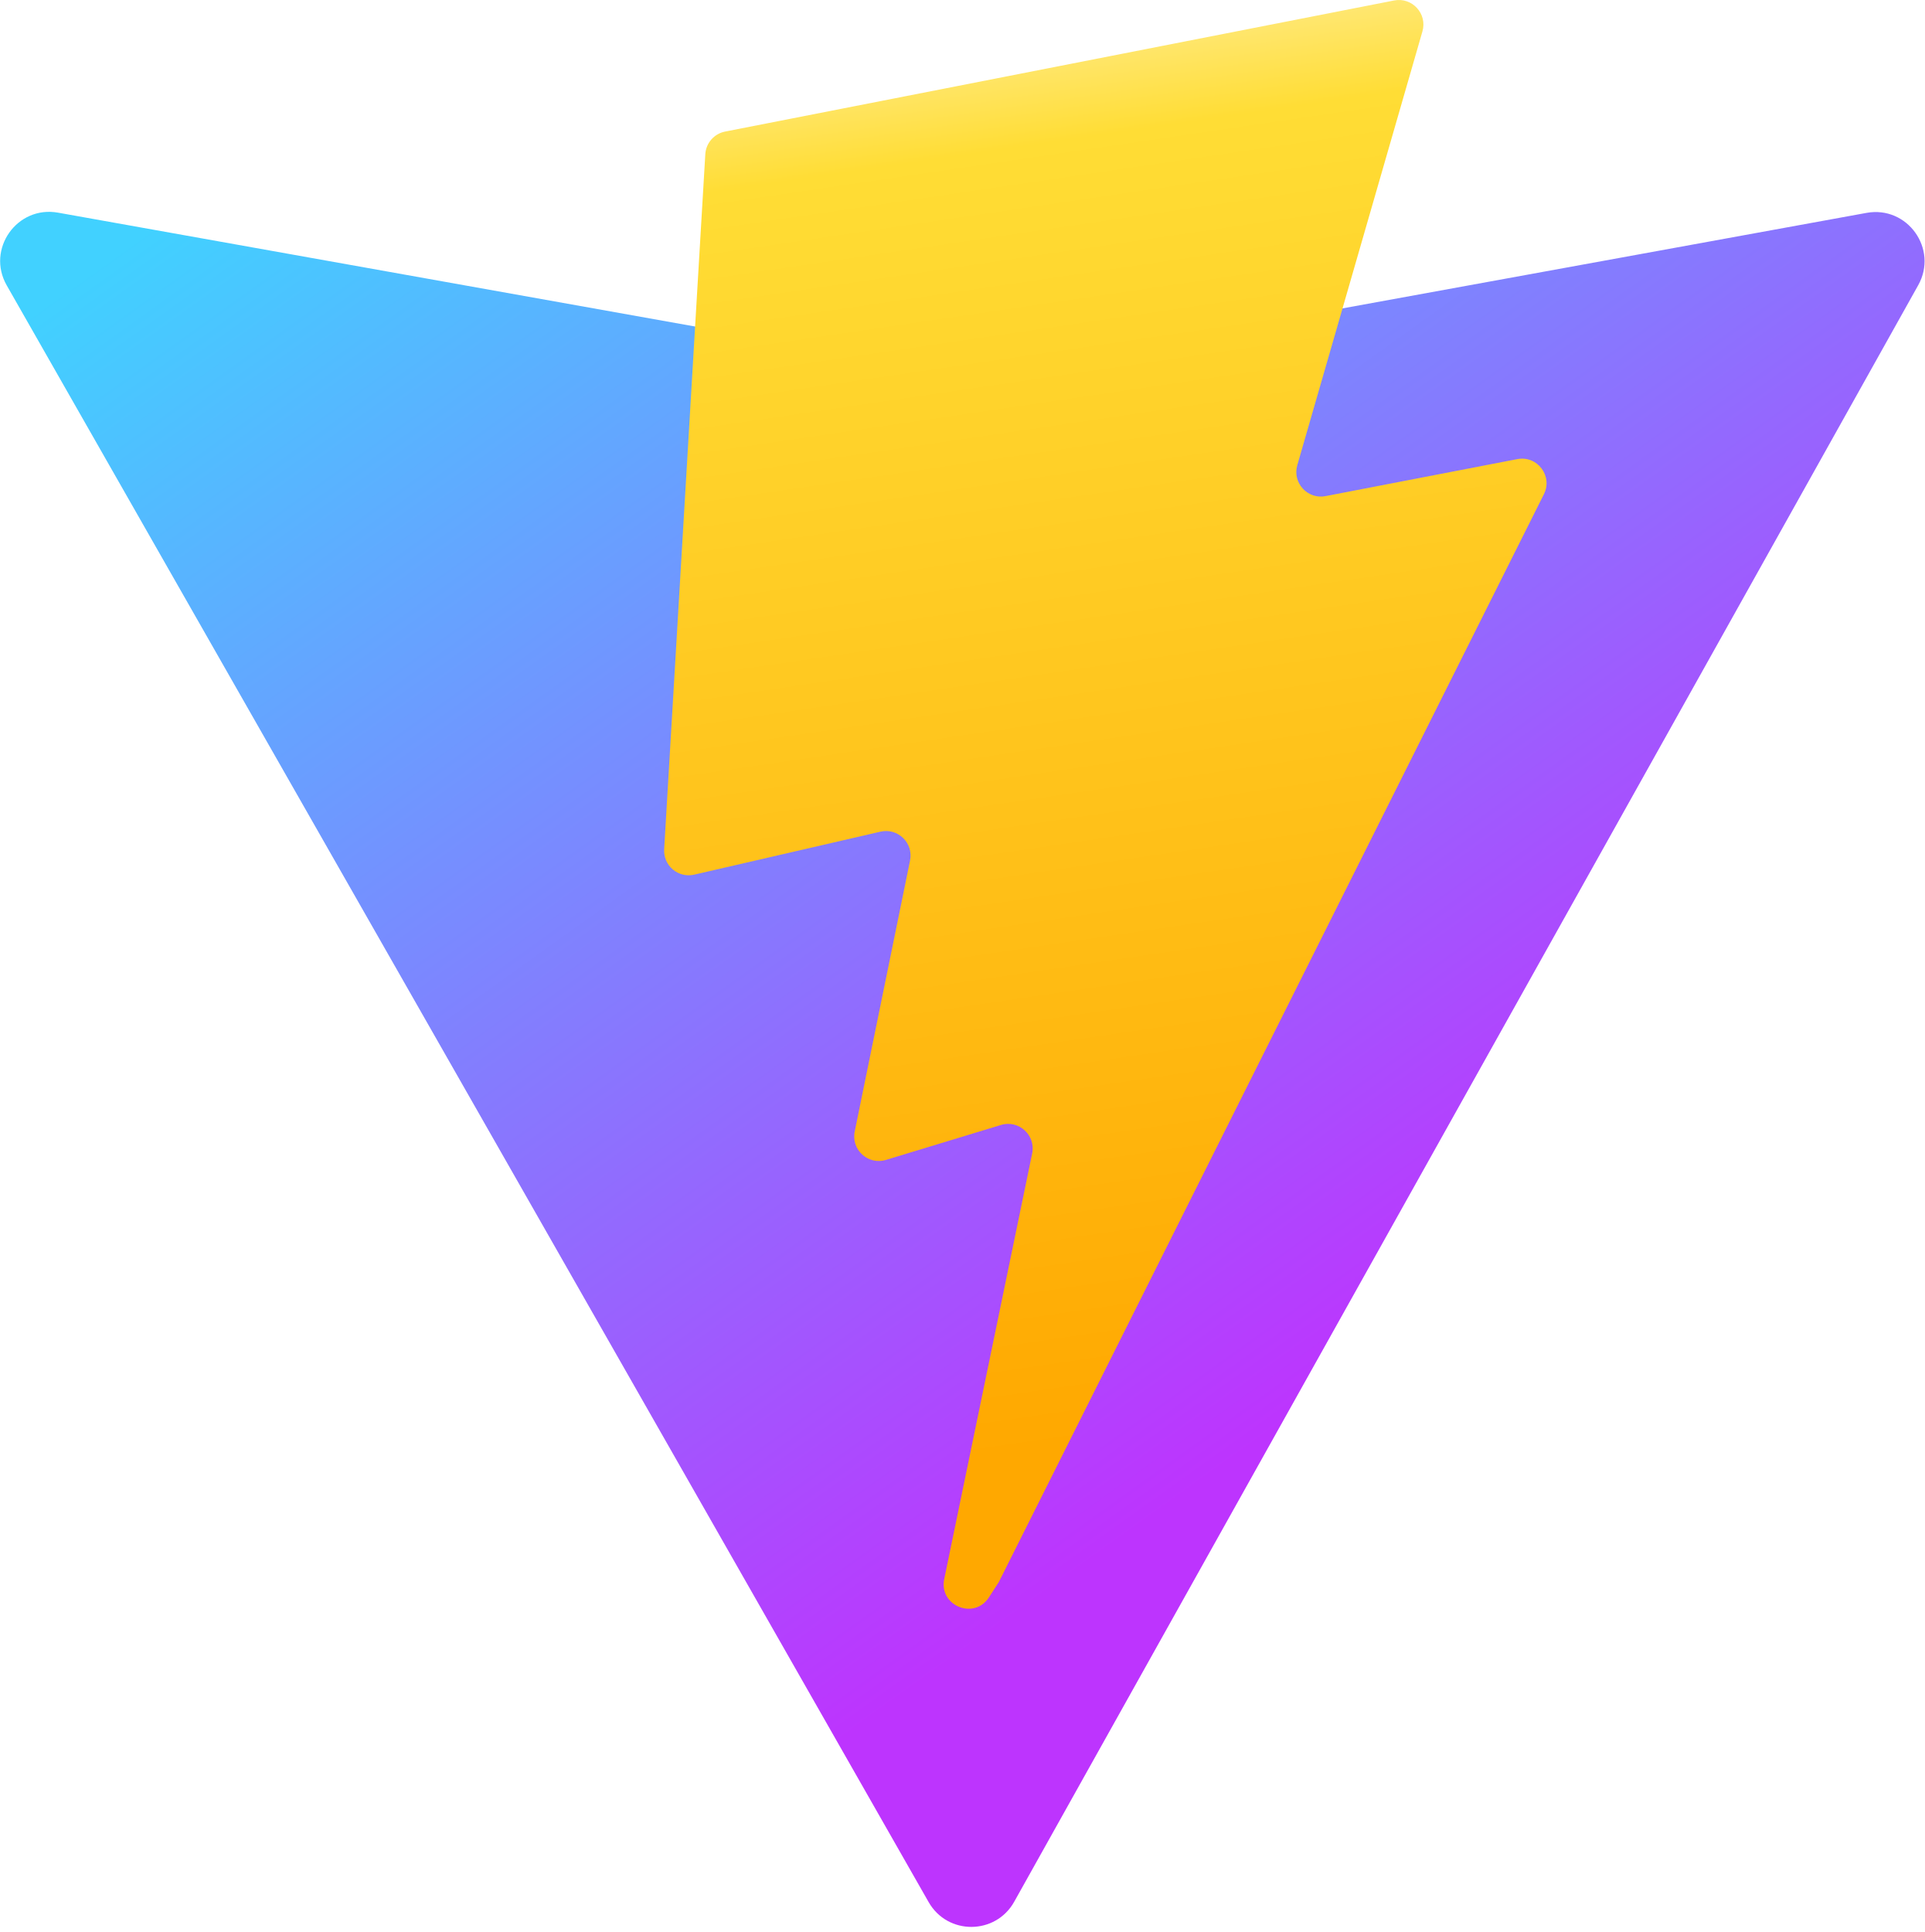
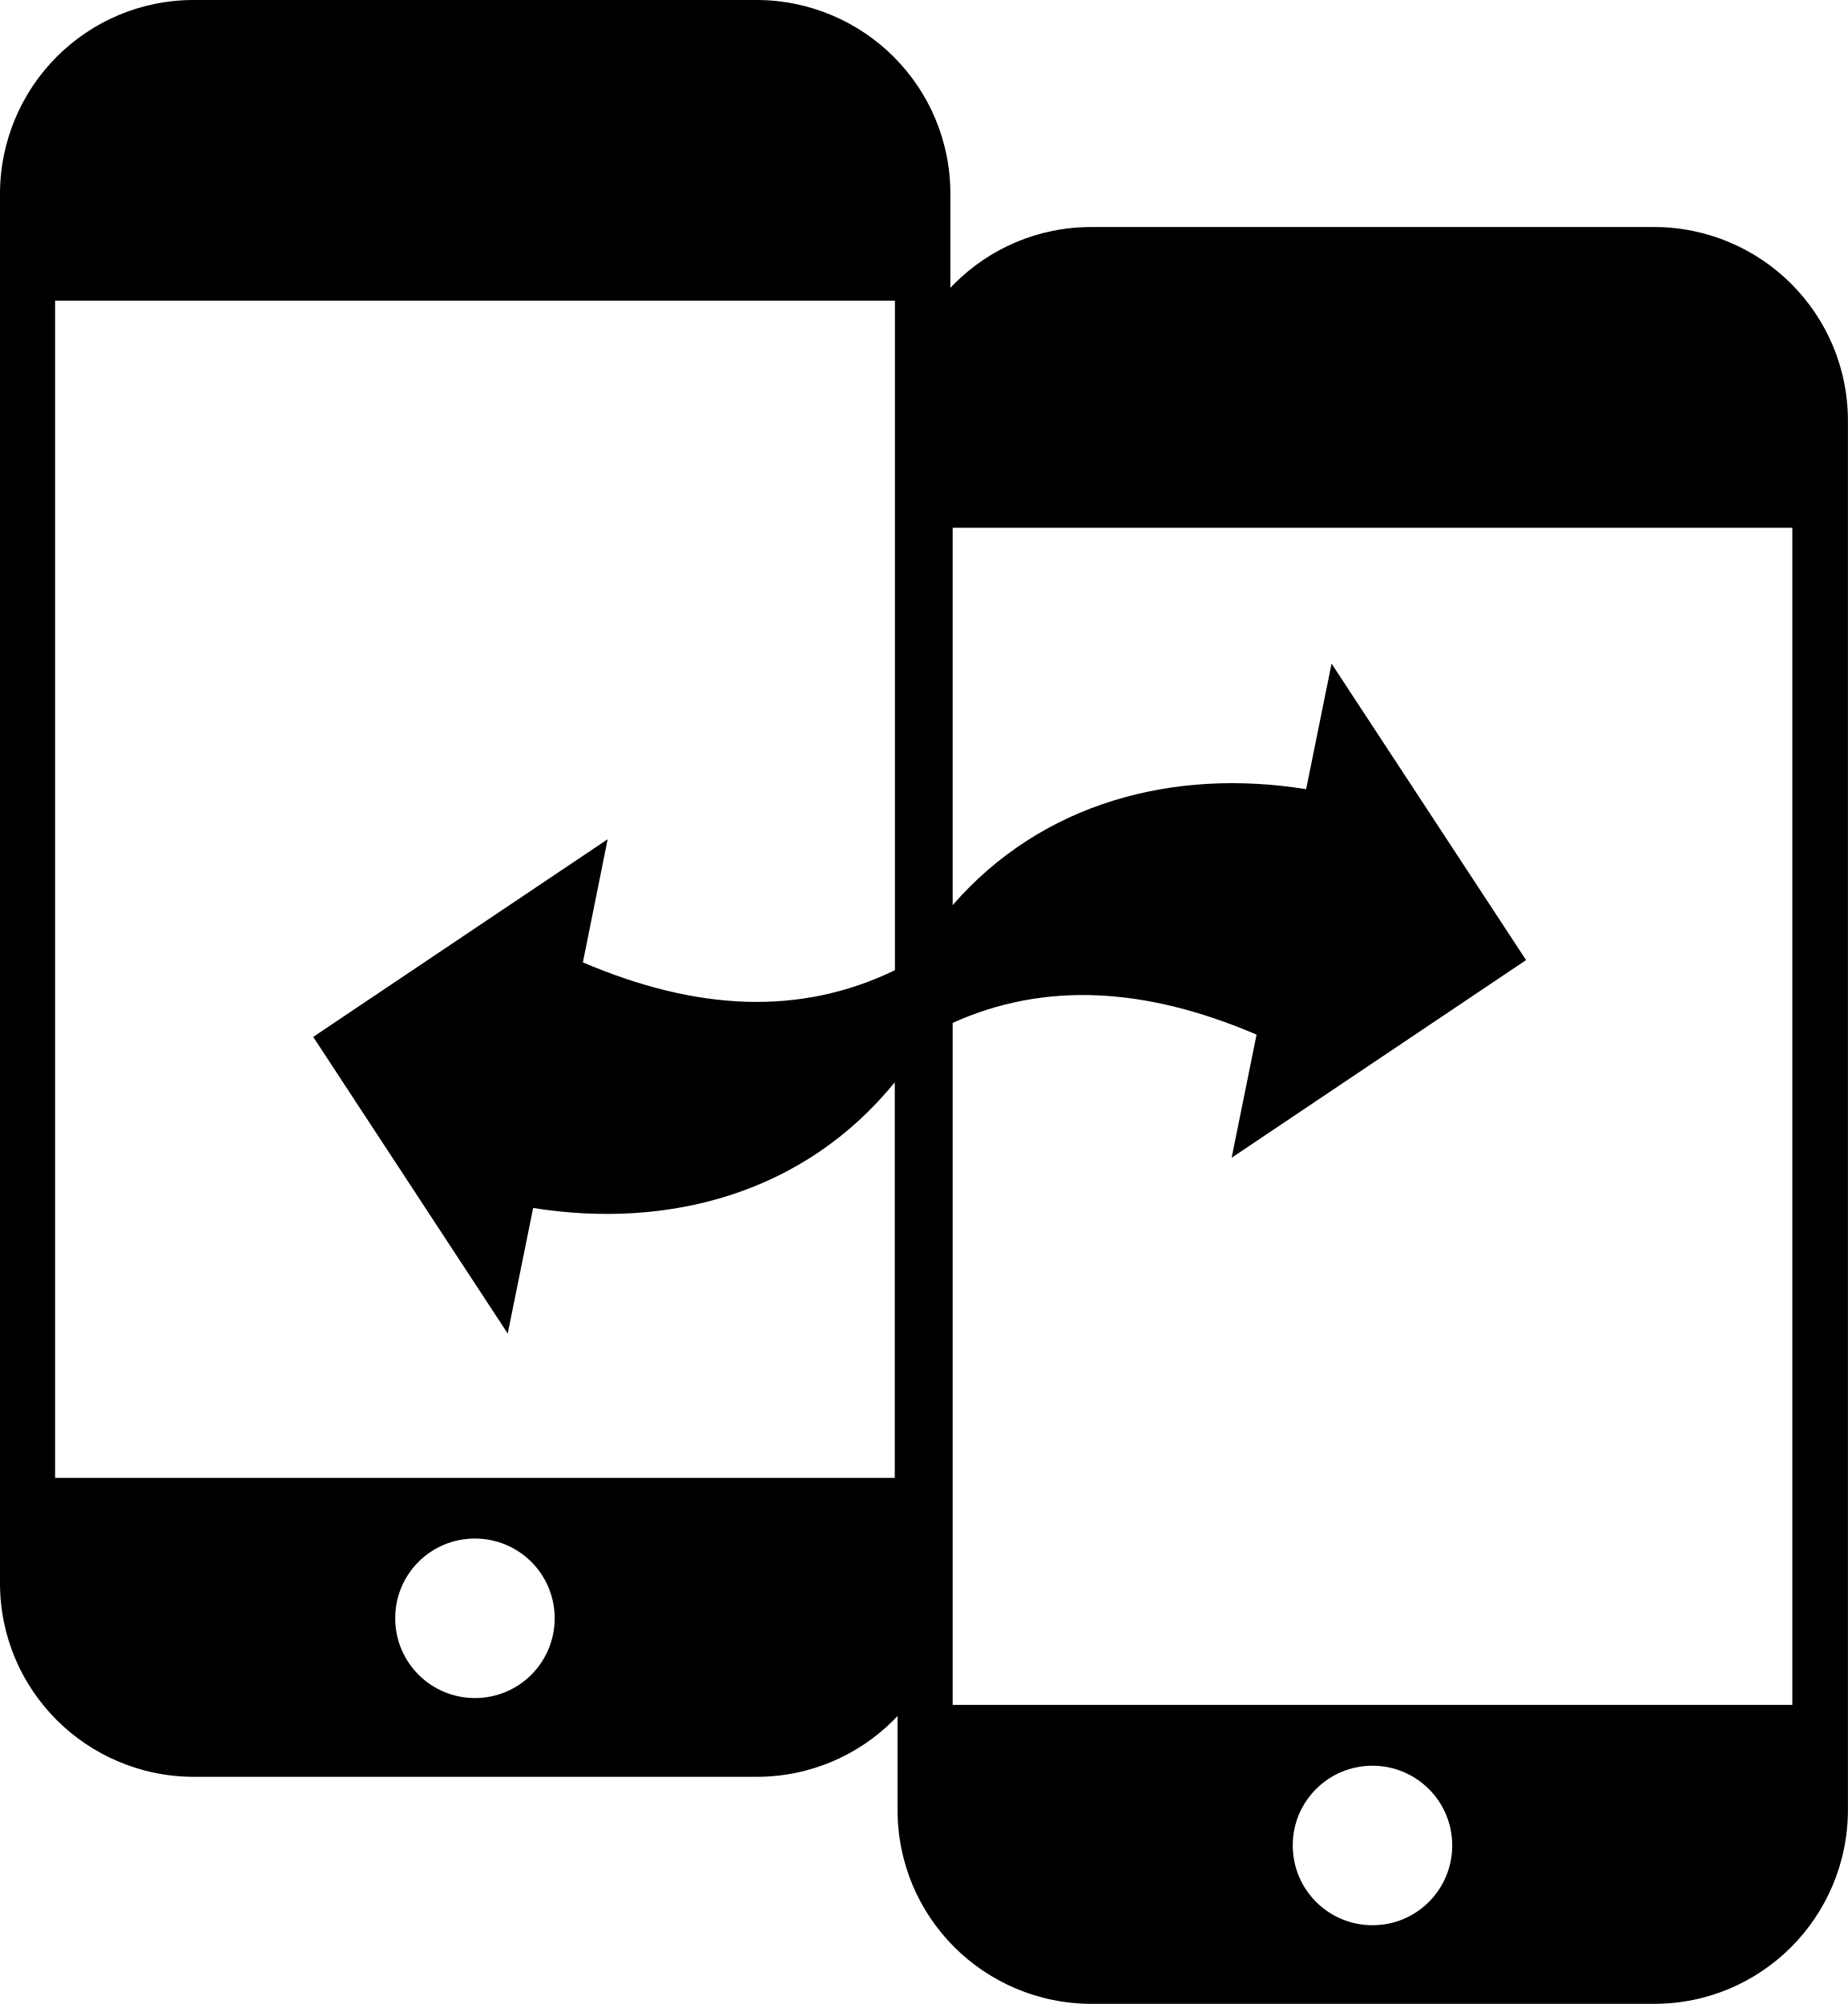
- <svg xmlns="http://www.w3.org/2000/svg" aria-hidden="true" role="img" class="iconify iconify--logos" width="31.88" height="32" preserveAspectRatio="xMidYMid meet" viewBox="0 0 256 257">
-   <defs>
-     <linearGradient id="IconifyId1813088fe1fbc01fb466" x1="-.828%" x2="57.636%" y1="7.652%" y2="78.411%">
-       <stop offset="0%" stop-color="#41D1FF" />
-       <stop offset="100%" stop-color="#BD34FE" />
-     </linearGradient>
-     <linearGradient id="IconifyId1813088fe1fbc01fb467" x1="43.376%" x2="50.316%" y1="2.242%" y2="89.03%">
-       <stop offset="0%" stop-color="#FFEA83" />
-       <stop offset="8.333%" stop-color="#FFDD35" />
-       <stop offset="100%" stop-color="#FFA800" />
-     </linearGradient>
-   </defs>
-   <path fill="url(#IconifyId1813088fe1fbc01fb466)" d="M255.153 37.938L134.897 252.976c-2.483 4.44-8.862 4.466-11.382.048L.875 37.958c-2.746-4.814 1.371-10.646 6.827-9.67l120.385 21.517a6.537 6.537 0 0 0 2.322-.004l117.867-21.483c5.438-.991 9.574 4.796 6.877 9.62Z" />
-   <path fill="url(#IconifyId1813088fe1fbc01fb467)" d="M185.432.063L96.44 17.501a3.268 3.268 0 0 0-2.634 3.014l-5.474 92.456a3.268 3.268 0 0 0 3.997 3.378l24.777-5.718c2.318-.535 4.413 1.507 3.936 3.838l-7.361 36.047c-.495 2.426 1.782 4.5 4.151 3.78l15.304-4.649c2.372-.72 4.652 1.36 4.15 3.788l-11.698 56.621c-.732 3.542 3.979 5.473 5.943 2.437l1.313-2.028l72.516-144.72c1.215-2.423-.88-5.186-3.54-4.672l-25.505 4.922c-2.396.462-4.435-1.77-3.759-4.114l16.646-57.705c.677-2.35-1.37-4.583-3.769-4.113Z" />
+ <svg xmlns="http://www.w3.org/2000/svg" version="1.1" id="Layer_1" x="0px" y="0px" viewBox="0 0 113.34 122.88" style="enable-background:new 0 0 113.34 122.88" xml:space="preserve">
+   <style type="text/css">.st0{fill-rule:evenodd;clip-rule:evenodd;}</style>
+   <g>
+     <path class="st0" d="M11.89,0H46.4c3.27,0,6.27,1.34,8.41,3.48c2.17,2.17,3.48,5.14,3.48,8.41v5.76c0.08-0.08,0.16-0.17,0.24-0.25 c2.17-2.17,5.14-3.48,8.41-3.48h34.51c3.27,0,6.27,1.34,8.41,3.48c2.17,2.17,3.48,5.14,3.48,8.41v85.17c0,3.27-1.34,6.27-3.48,8.41 c-2.17,2.17-5.14,3.48-8.41,3.48H66.94c-3.27,0-6.27-1.34-8.41-3.48c-2.17-2.17-3.48-5.14-3.48-8.41v-5.76 c-0.08,0.08-0.16,0.17-0.24,0.25c-2.17,2.17-5.14,3.48-8.41,3.48H11.89c-3.27,0-6.27-1.34-8.41-3.48C1.31,103.3,0,100.34,0,97.07 V11.89c0-3.27,1.34-6.27,3.48-8.41C5.65,1.31,8.62,0,11.89,0L11.89,0z M19.21,63.58l18.06-12.12l-1.52,7.55 c7.01,2.99,13.33,3.29,19.14,0.48V18.44H3.38v72.18h51.5V66.36c-5.51,6.79-13.83,9.04-22.18,7.71l-1.56,7.7L19.21,63.58 L19.21,63.58L19.21,63.58L19.21,63.58z M58.43,55.5c5.5-6.32,13.58-8.41,21.68-7.11l1.56-7.7L93.6,58.87v0v0L75.54,70.99l1.53-7.55 c-6.81-2.91-12.97-3.27-18.64-0.72v41.82h51.5V32.36h-51.5V55.5L58.43,55.5z M84.18,108.27c2.69,0,4.89,2.17,4.89,4.89 c0,2.69-2.17,4.89-4.89,4.89c-2.69,0-4.89-2.17-4.89-4.89C79.28,110.47,81.46,108.27,84.18,108.27L84.18,108.27z M29.13,94.34 c2.69,0,4.89,2.17,4.89,4.89c0,2.69-2.17,4.89-4.89,4.89c-2.69,0-4.89-2.17-4.89-4.89C24.23,96.55,26.4,94.34,29.13,94.34 L29.13,94.34z" />
+   </g>
</svg>
